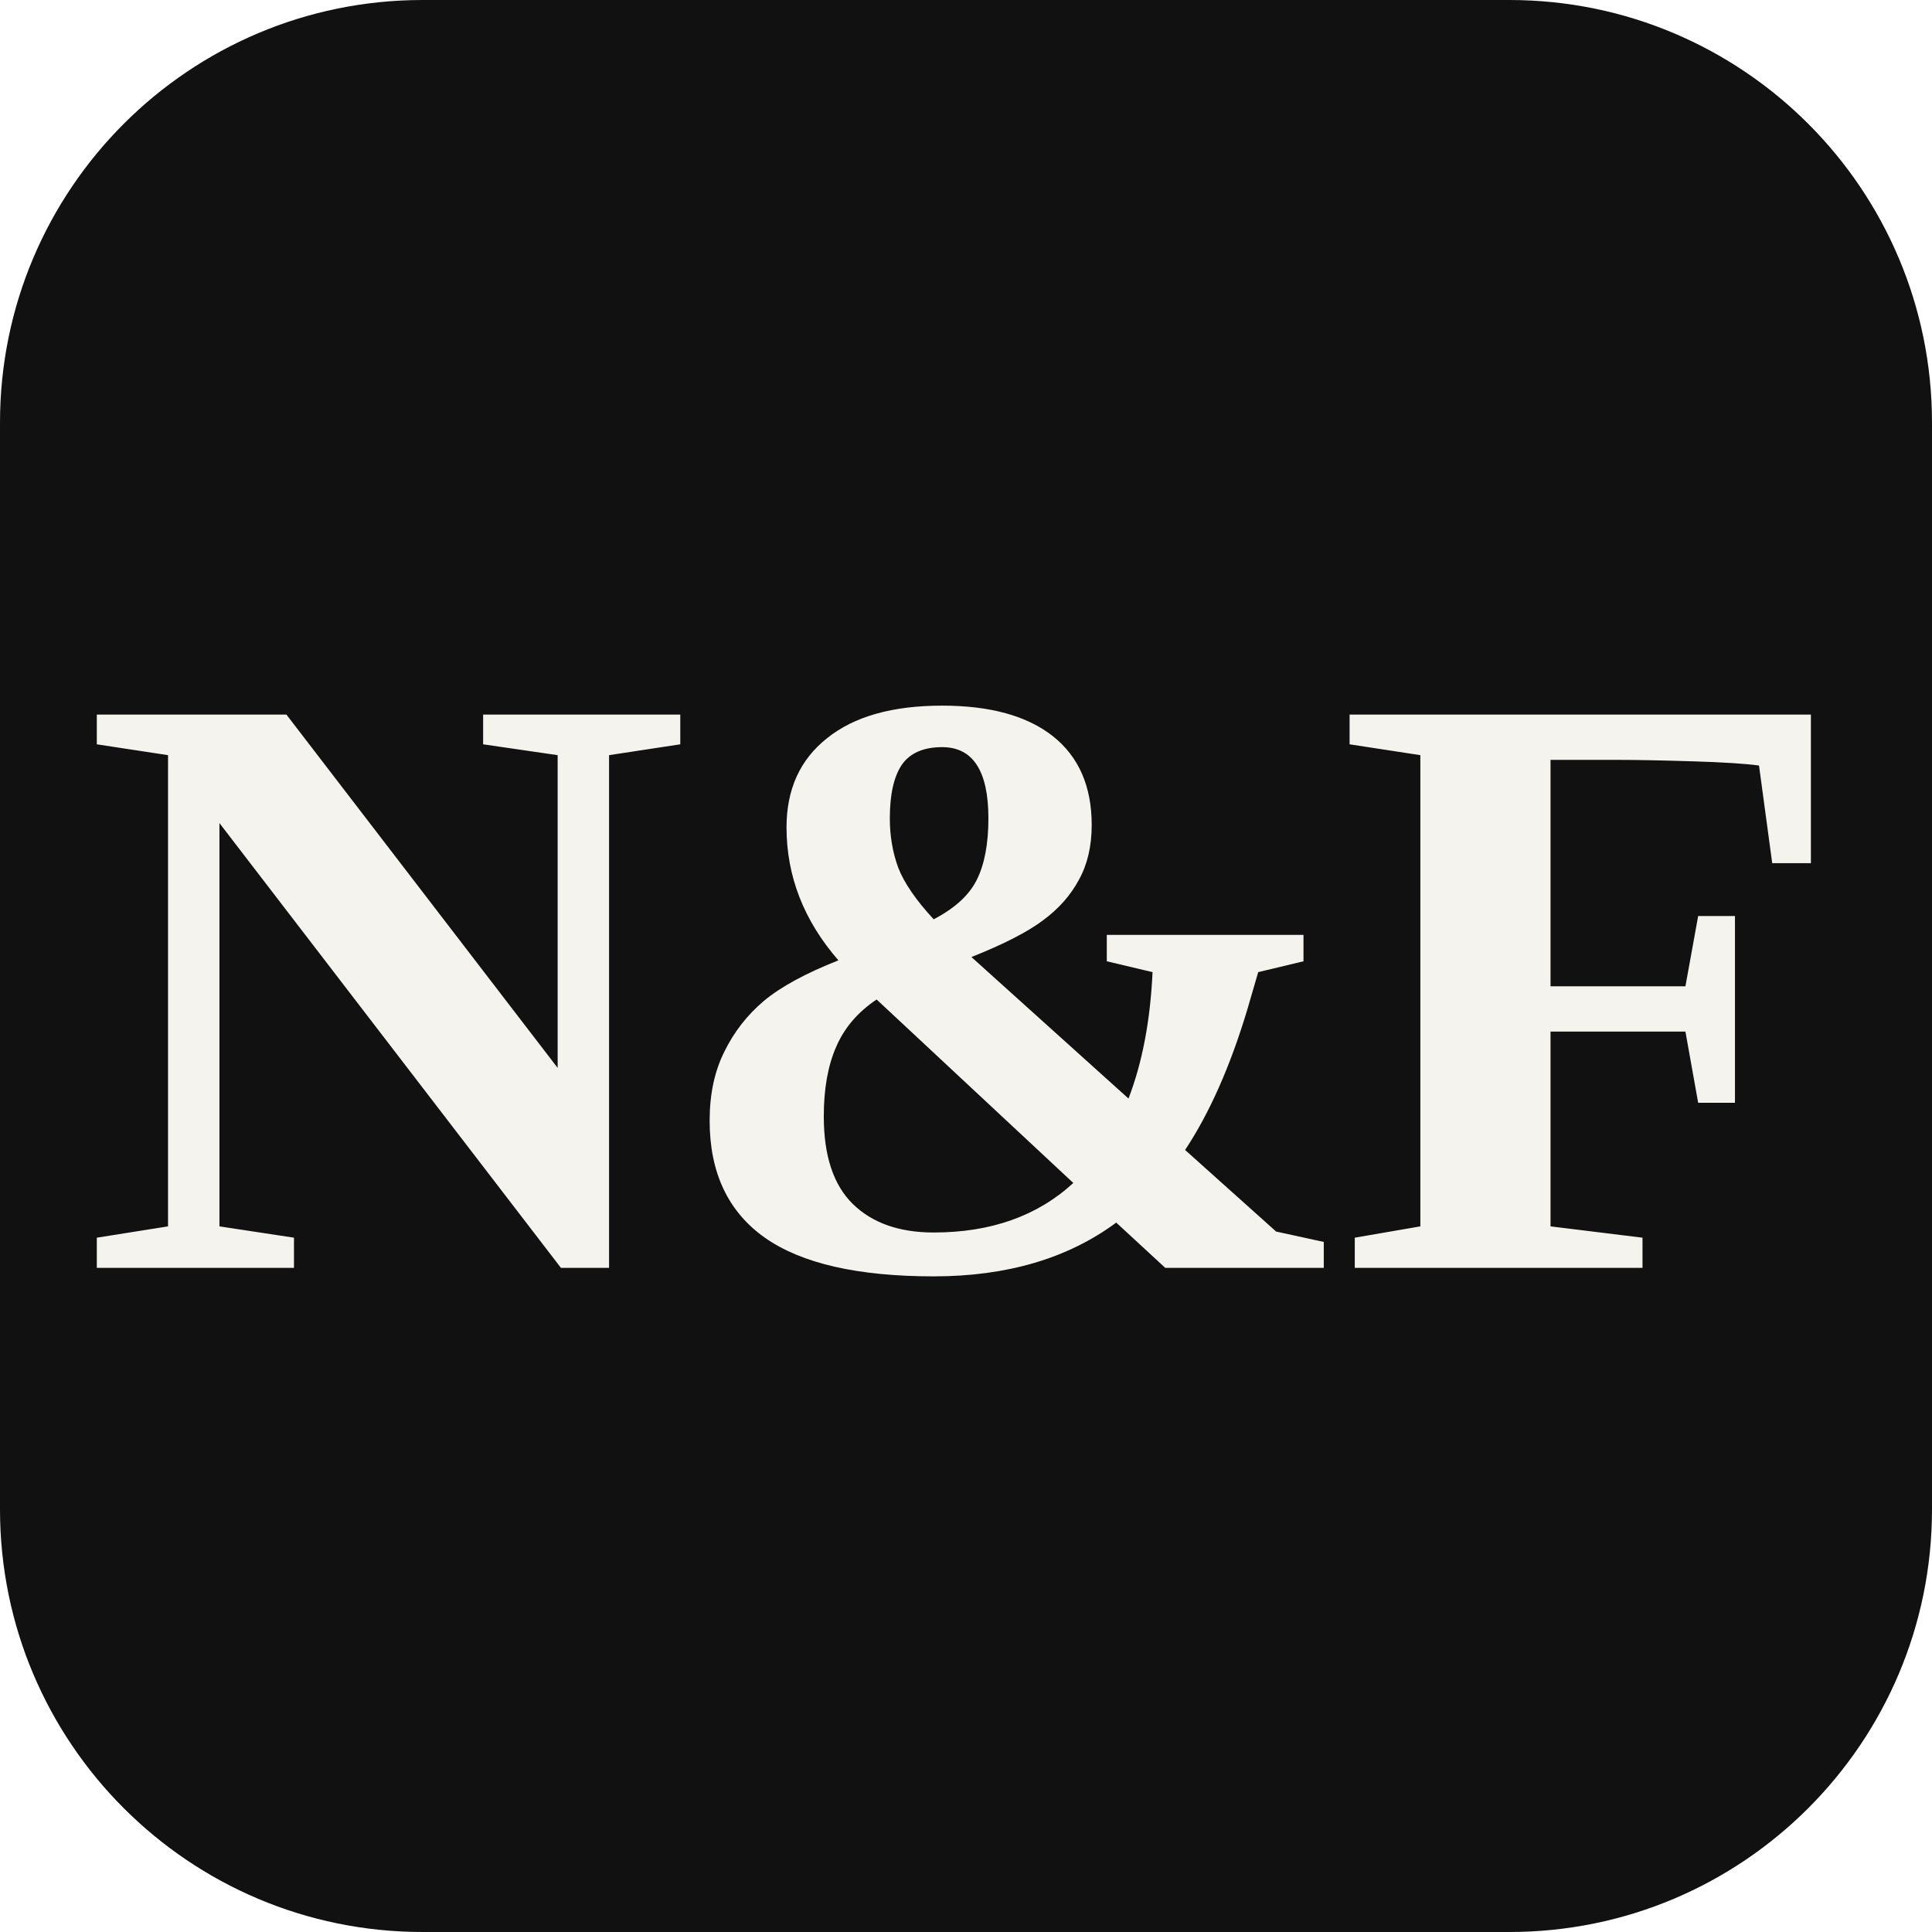
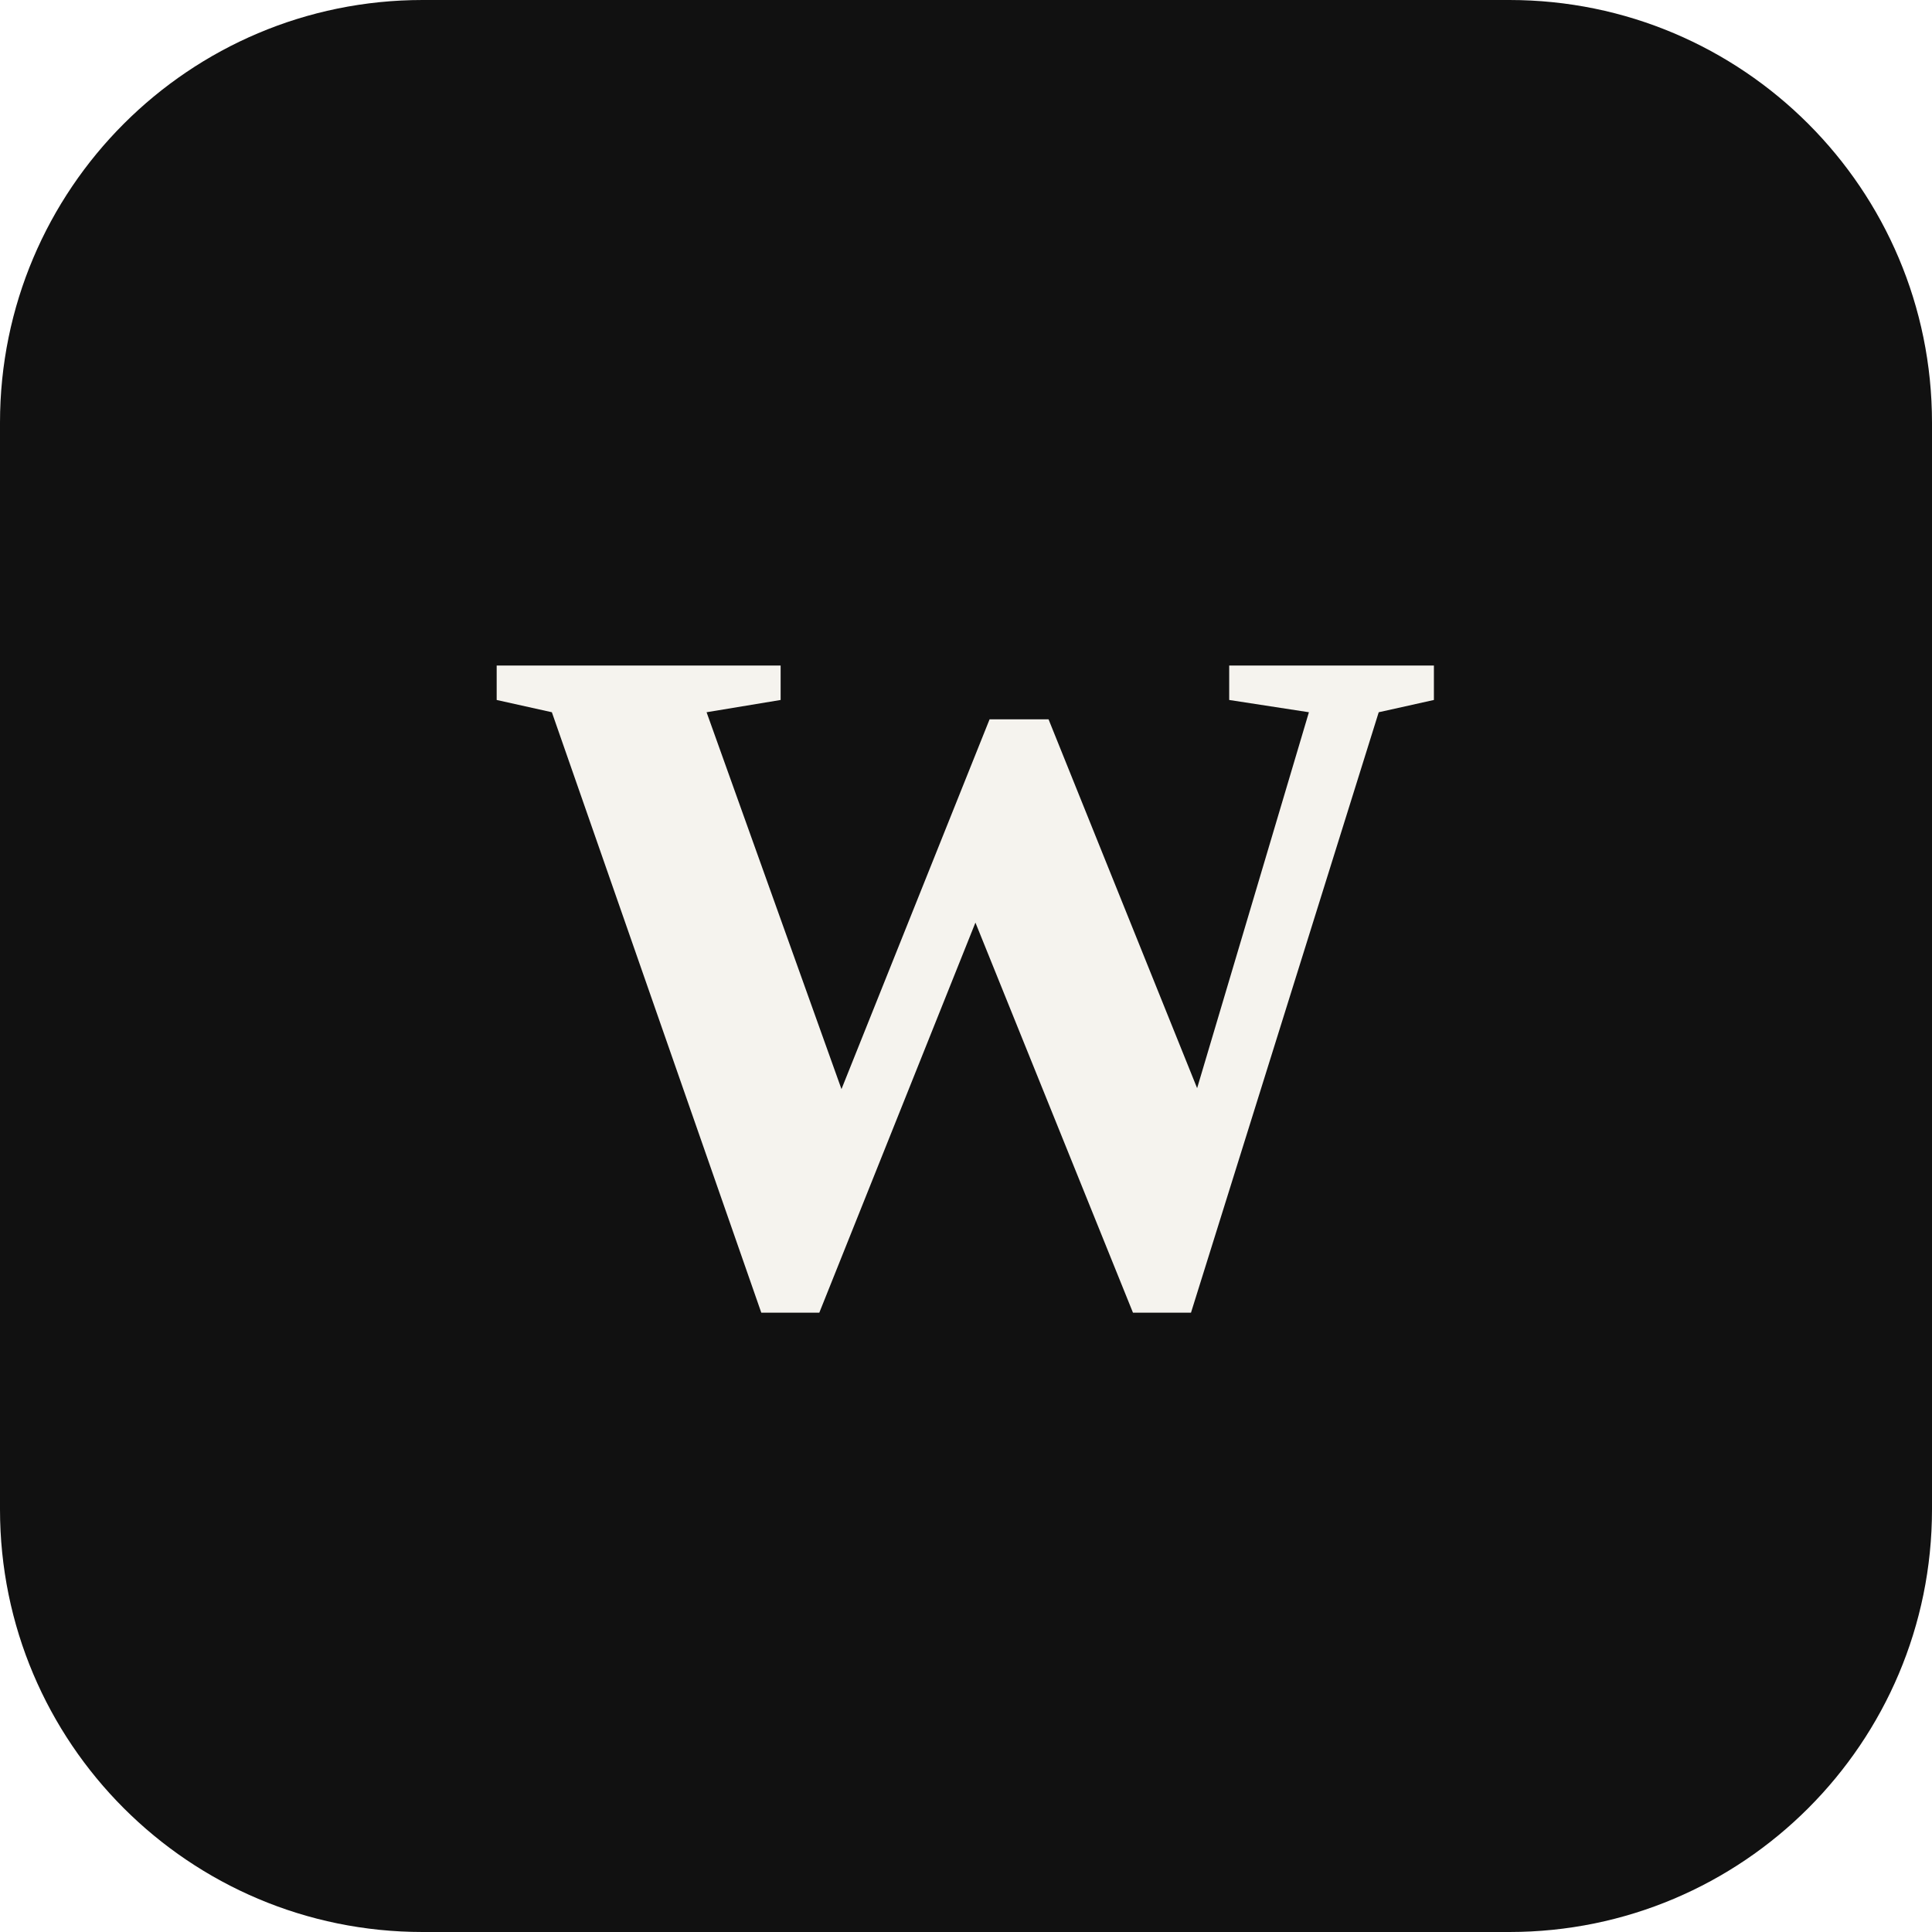
<svg xmlns="http://www.w3.org/2000/svg" viewBox="0 0 64 64" width="64" height="64">
  <rect width="64" height="64" rx="14" fill="#111111" />
-   <text x="32" y="42" font-family="serif, 'Times New Roman', Georgia" font-size="28" font-weight="700" fill="#F5F3EE" text-anchor="middle" letter-spacing="-1">N&amp;F</text>
+   <text x="32" y="43" font-family="serif, 'Times New Roman', Georgia" font-size="32" font-weight="700" fill="#F5F3EE" text-anchor="middle" letter-spacing="-1">W</text>
</svg>
